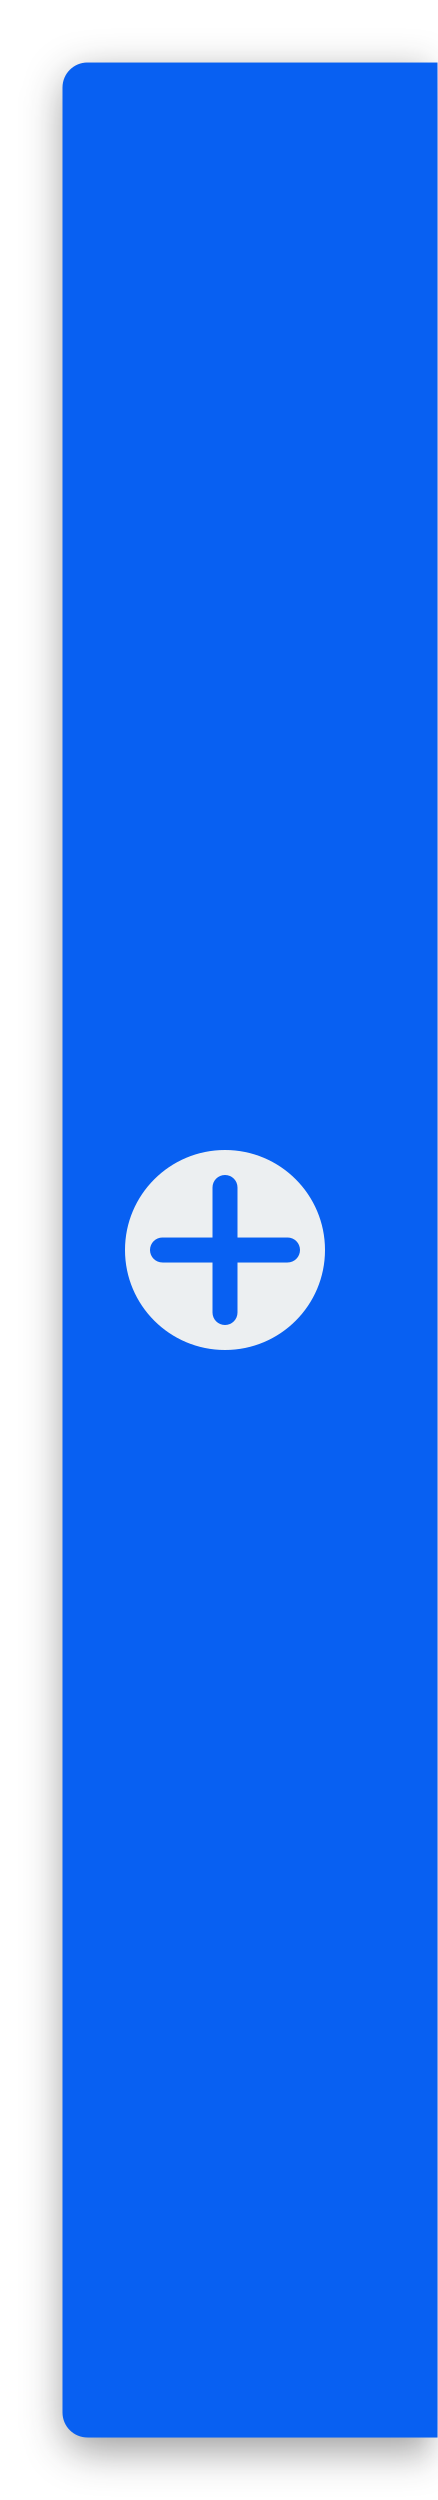
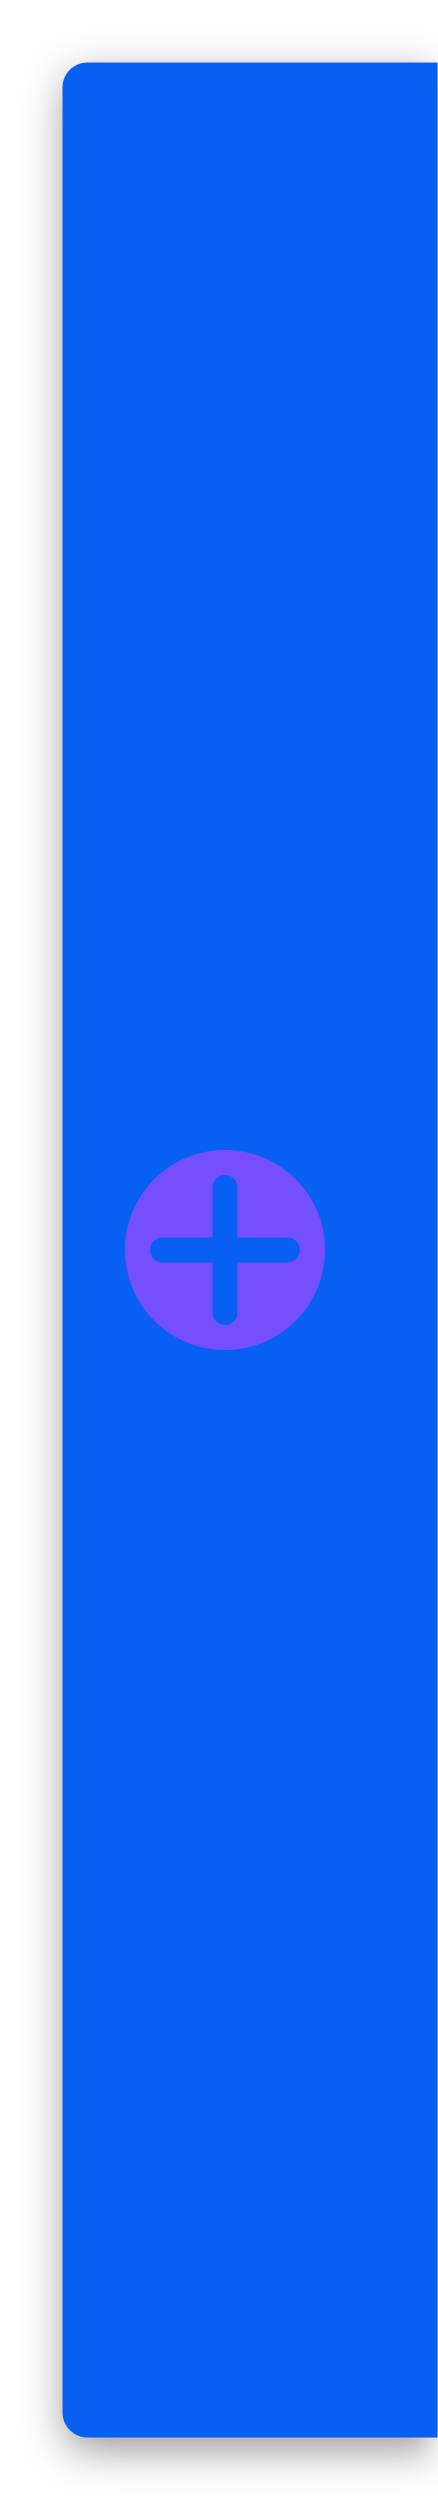
<svg xmlns="http://www.w3.org/2000/svg" width="35" height="200" version="1.1">
  <defs>
    <filter id="filter4154" x="-.132" y="-.021" width="1.264" height="1.042" color-interpolation-filters="sRGB">
      <feGaussianBlur stdDeviation="1.65" />
    </filter>
  </defs>
  <g transform="translate(0 -852.36)" shape-rendering="auto">
    <path d="m7.2 858.36h28v190h-28c-1.108 0-2-0.892-2-2v-186c0-1.108 0.892-2 2-2z" color="#000000" color-rendering="auto" fill="#000000" fill-opacity=".44" filter="url(#filter4154)" image-rendering="auto" opacity=".9" solid-color="#000000" style="isolation:auto;mix-blend-mode:normal" />
    <path d="m7 857.36h28v190h-28c-1.108 0-2-0.892-2-2v-186c0-1.108 0.892-2 2-2z" color="#000000" color-rendering="auto" fill="#0860f2" image-rendering="auto" solid-color="#000000" style="isolation:auto;mix-blend-mode:normal" />
-     <path transform="translate(0 852.36)" d="m18 94c-0.554 0-1 0.446-1 1v4h-4c-0.554 0-1 0.446-1 1s0.446 1 1 1h4v4c0 0.554 0.446 1 1 1s1-0.446 1-1v-4h4c0.554 0 1-0.446 1-1s-0.446-1-1-1h-4v-4c0-0.554-0.446-1-1-1zm8 6a8 8 0 0 1-8 8 8 8 0 0 1-8-8 8 8 0 0 1 8-8 8 8 0 0 1 8 8z" color="#000000" color-rendering="auto" fill="#eceff1" image-rendering="auto" solid-color="#000000" style="isolation:auto;mix-blend-mode:normal" />
+     <path transform="translate(0 852.36)" d="m18 94c-0.554 0-1 0.446-1 1v4h-4c-0.554 0-1 0.446-1 1s0.446 1 1 1h4v4c0 0.554 0.446 1 1 1s1-0.446 1-1v-4h4c0.554 0 1-0.446 1-1s-0.446-1-1-1h-4v-4c0-0.554-0.446-1-1-1zm8 6a8 8 0 0 1-8 8 8 8 0 0 1-8-8 8 8 0 0 1 8-8 8 8 0 0 1 8 8z" color="#000000" color-rendering="auto" fill="#754ffe" image-rendering="auto" solid-color="#000000" style="isolation:auto;mix-blend-mode:normal" />
  </g>
</svg>
